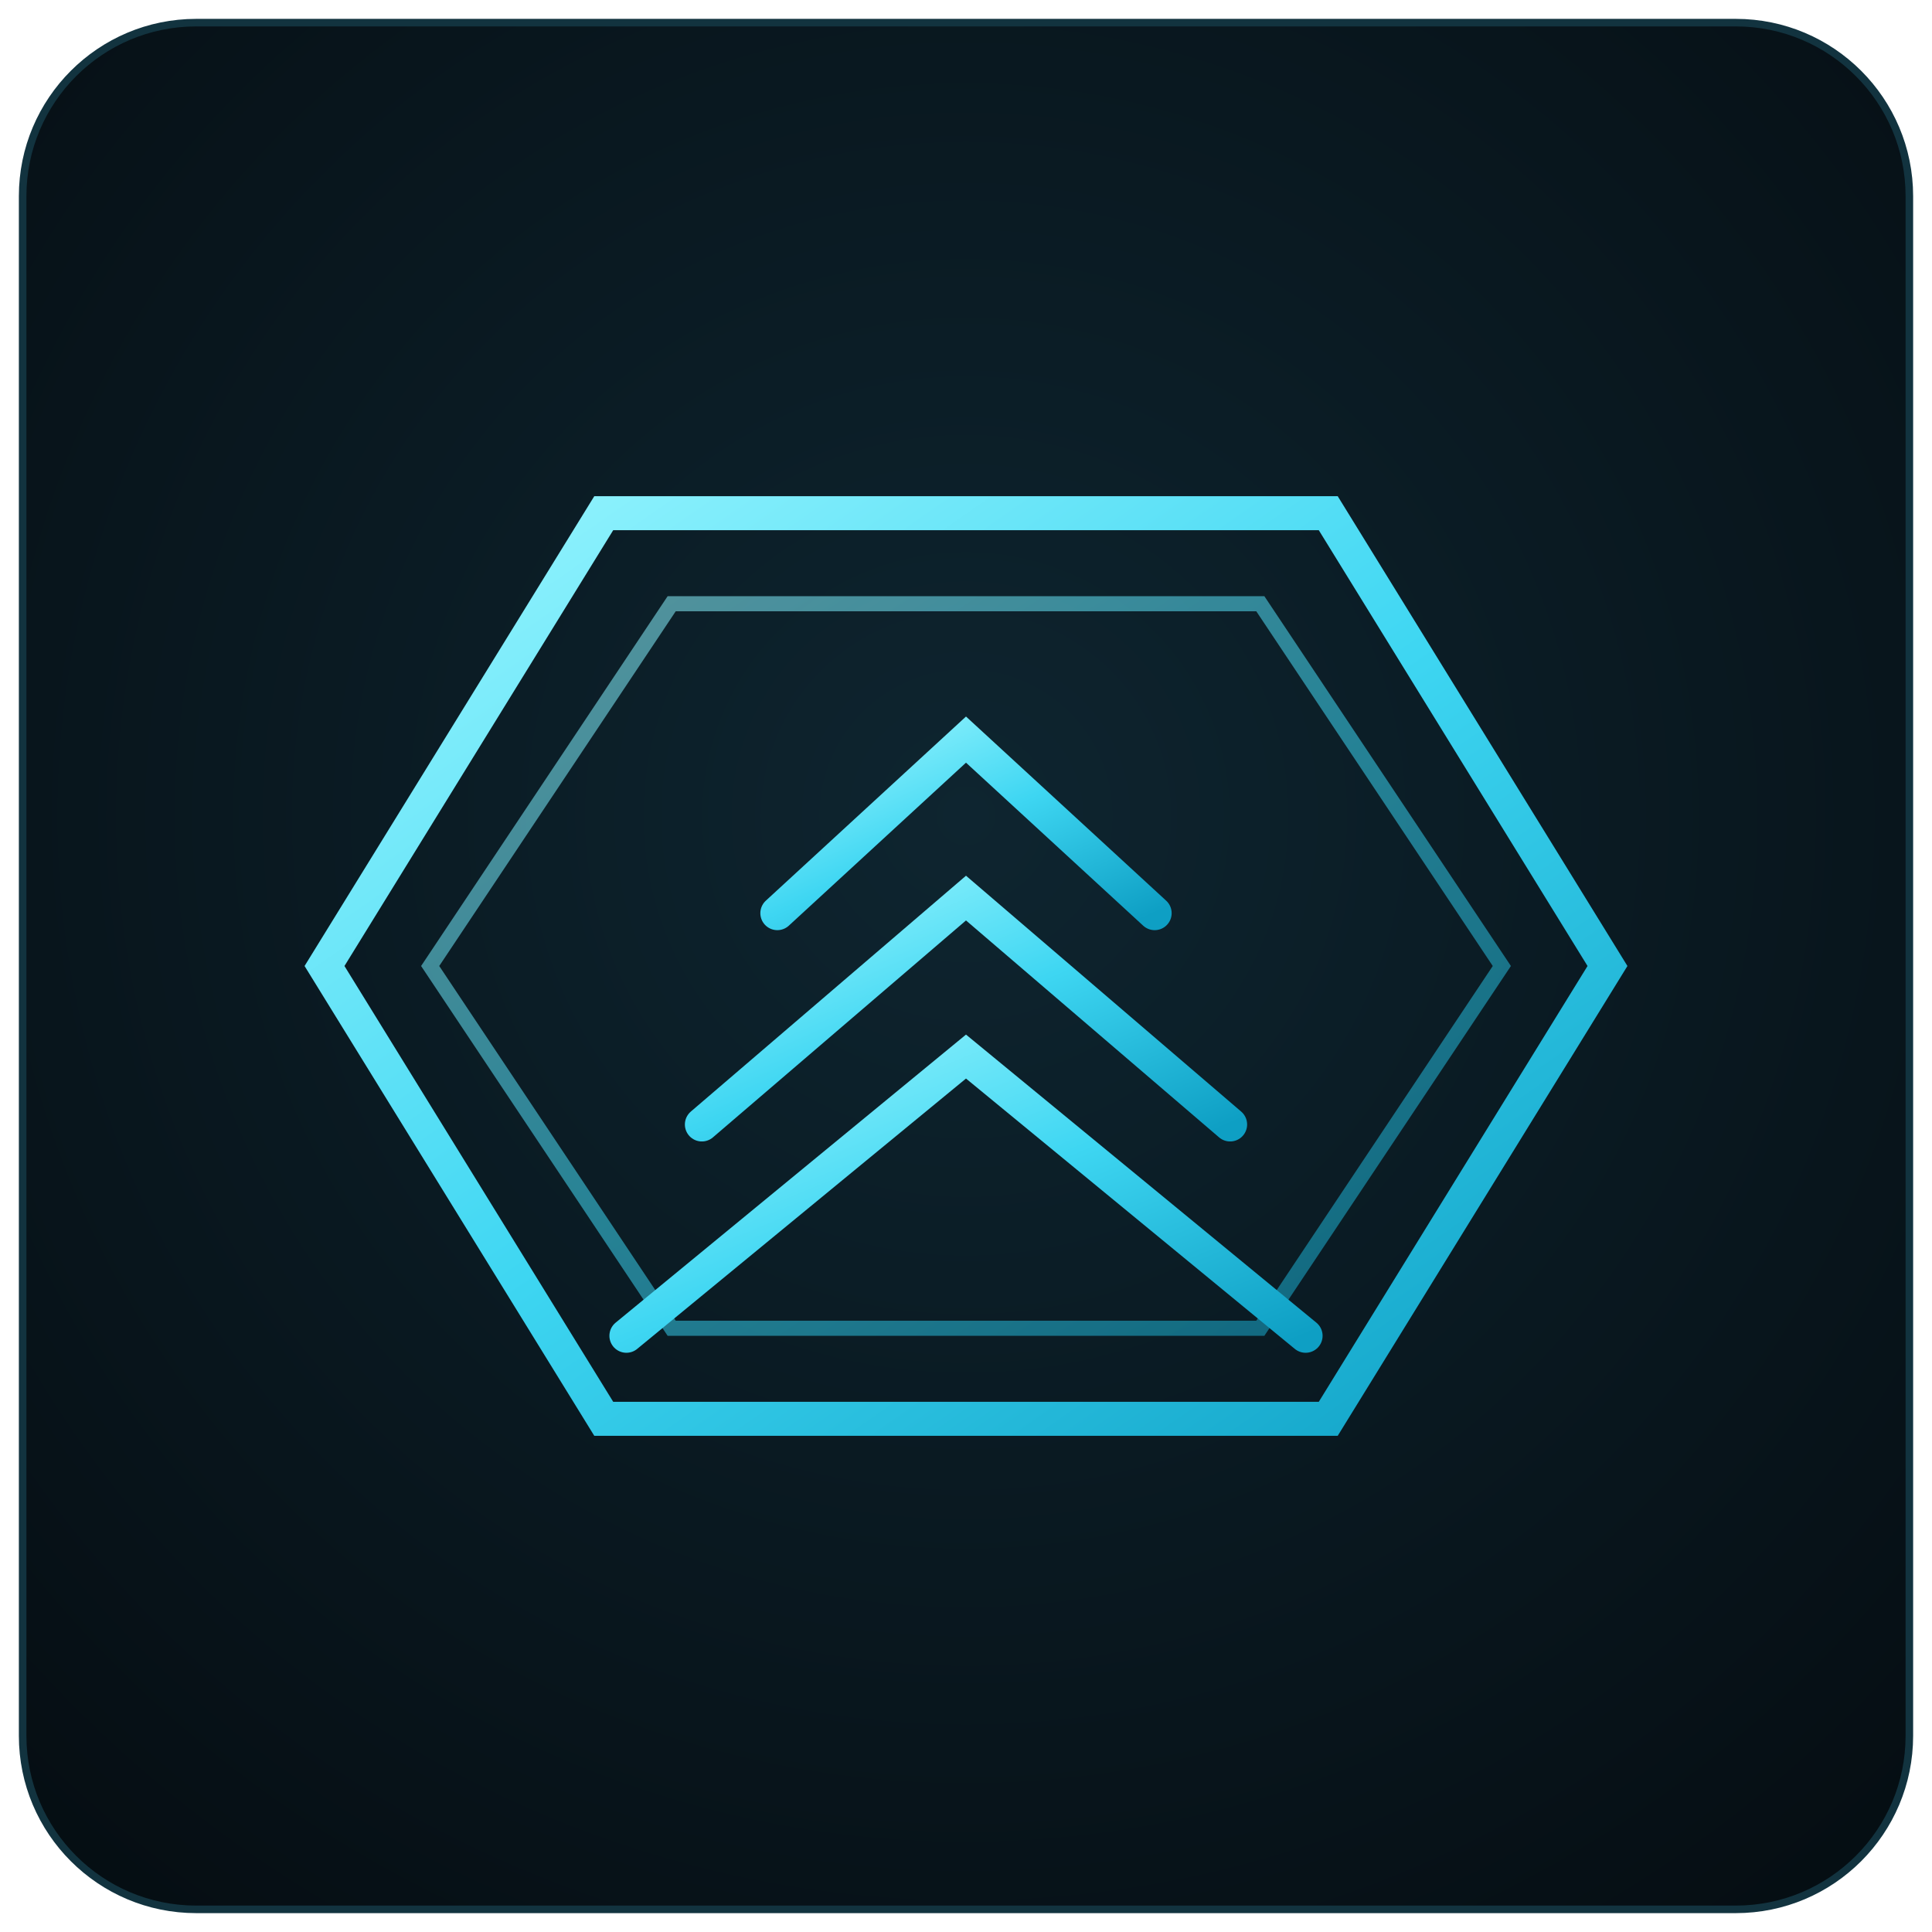
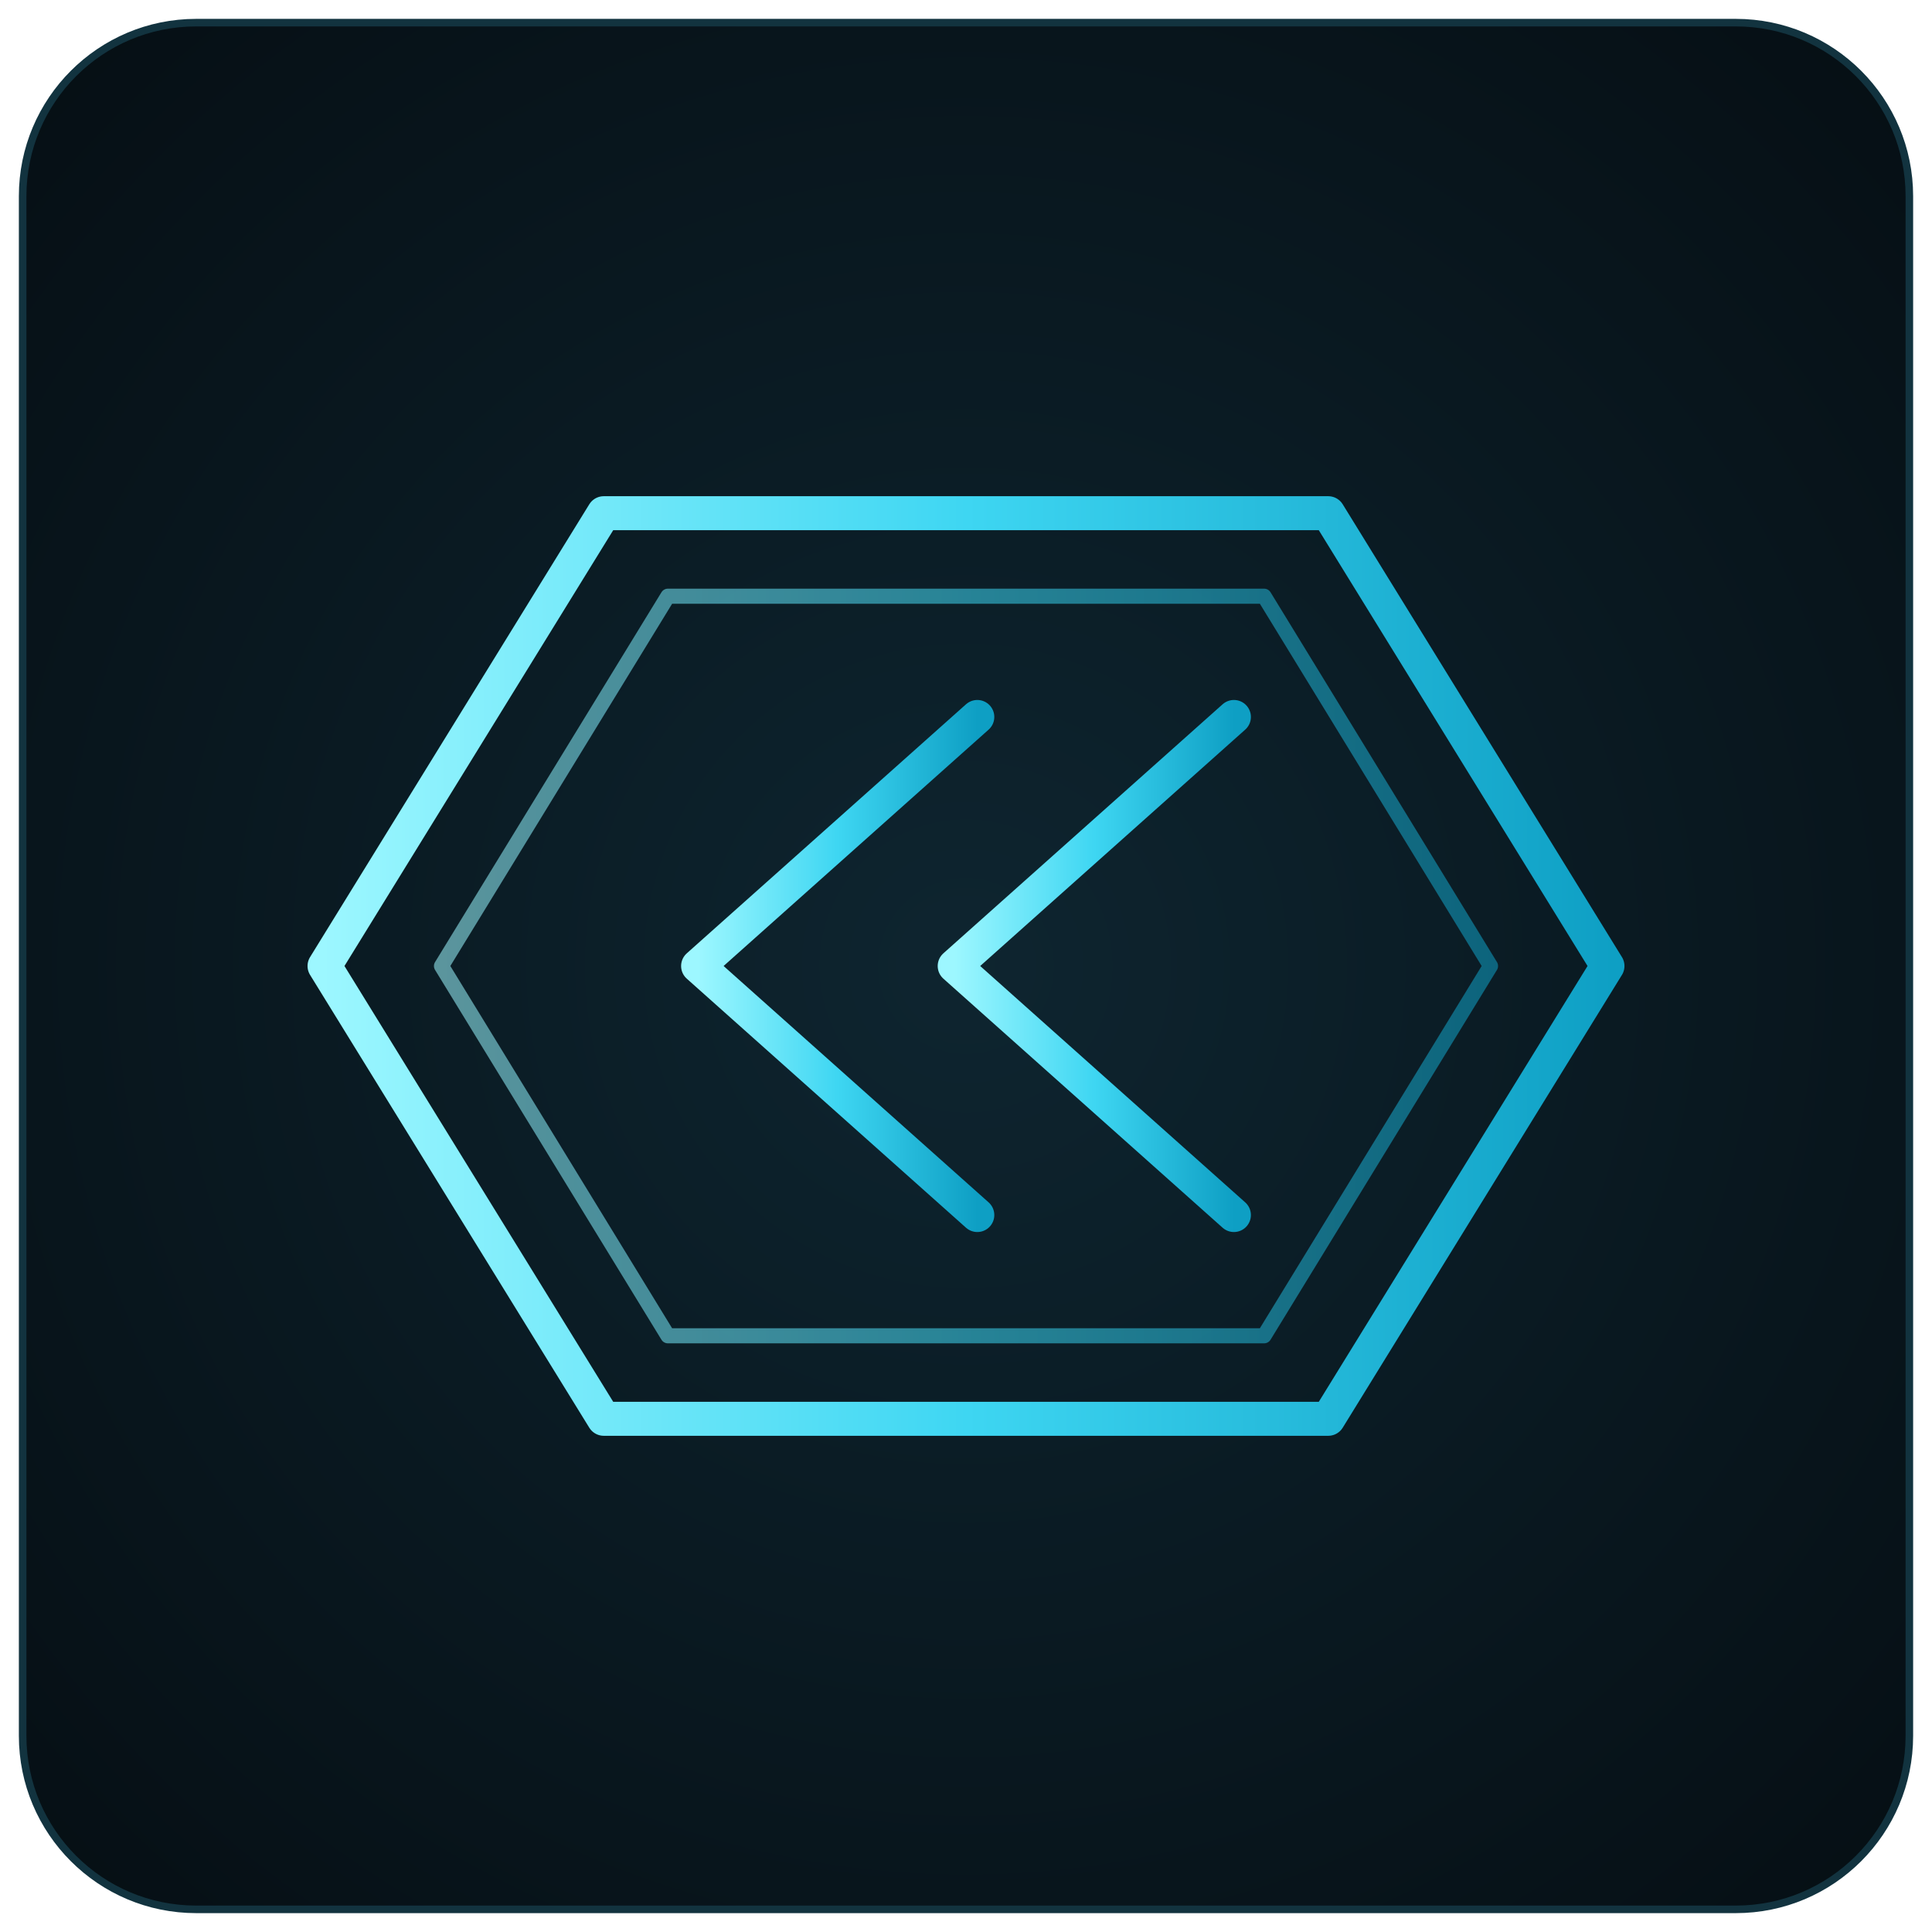
<svg xmlns="http://www.w3.org/2000/svg" viewBox="0 0 512 512" width="512" height="512">
  <defs>
-     <linearGradient id="cy" x1="0" y1="0" x2="1" y2="1">
+     <linearGradient id="cy" x1="0" y1="0" x2="1" y2="0">
      <stop offset="0" stop-color="#9DF7FF" />
      <stop offset="0.5" stop-color="#3ED6F2" />
      <stop offset="1" stop-color="#0E9FC4" />
    </linearGradient>
-     <radialGradient id="tile" cx="0.5" cy="0.42" r="0.75">
+     <radialGradient id="tile" cx="0.5" cy="0.5" r="0.75">
      <stop offset="0" stop-color="#0E2530" />
      <stop offset="1" stop-color="#050D12" />
    </radialGradient>
  </defs>
  <rect x="6" y="6" width="500" height="500" rx="46" fill="url(#tile)" stroke="#12333F" stroke-width="2" />
-   <g fill="none">
-     <polygon points="160,136 352,136 426,256 352,376 160,376 86,256" fill="none" stroke="url(#cy)" stroke-width="9" stroke-linejoin="miter" />
-     <polygon points="178,160 334,160 398,256 334,352 178,352 114,256" fill="none" stroke="url(#cy)" stroke-width="4" opacity="0.55" />
-     <line x1="86" y1="256" x2="112" y2="256" stroke="url(#cy)" stroke-width="4" />
-     <line x1="426" y1="256" x2="400" y2="256" stroke="url(#cy)" stroke-width="4" />
-     <polyline points="206,242 256,196 306,242" fill="none" stroke="url(#cy)" stroke-width="9" stroke-linecap="round" stroke-linejoin="miter" />
-     <polyline points="186,298 256,238 326,298" fill="none" stroke="url(#cy)" stroke-width="9" stroke-linecap="round" stroke-linejoin="miter" />
-     <polyline points="166,354 256,280 346,354" fill="none" stroke="url(#cy)" stroke-width="9" stroke-linecap="round" stroke-linejoin="miter" />
-     <line x1="164" y1="342" x2="348" y2="342" stroke="url(#cy)" stroke-width="9" stroke-linecap="round" />
+   <g fill="none" stroke="url(#cy)" stroke-linejoin="round" stroke-linecap="round">
+     <polygon points="160,136 352,136 426,256 352,376 160,376 86,256" stroke-width="9" />
+     <polygon points="177,158 335,158 395,256 335,354 177,354 117,256" stroke-width="4" opacity="0.55" />
+     <polyline points="259,190 185,256 259,322" stroke-width="9" />
+     <polyline points="327,190 253,256 327,322" stroke-width="9" />
  </g>
</svg>
